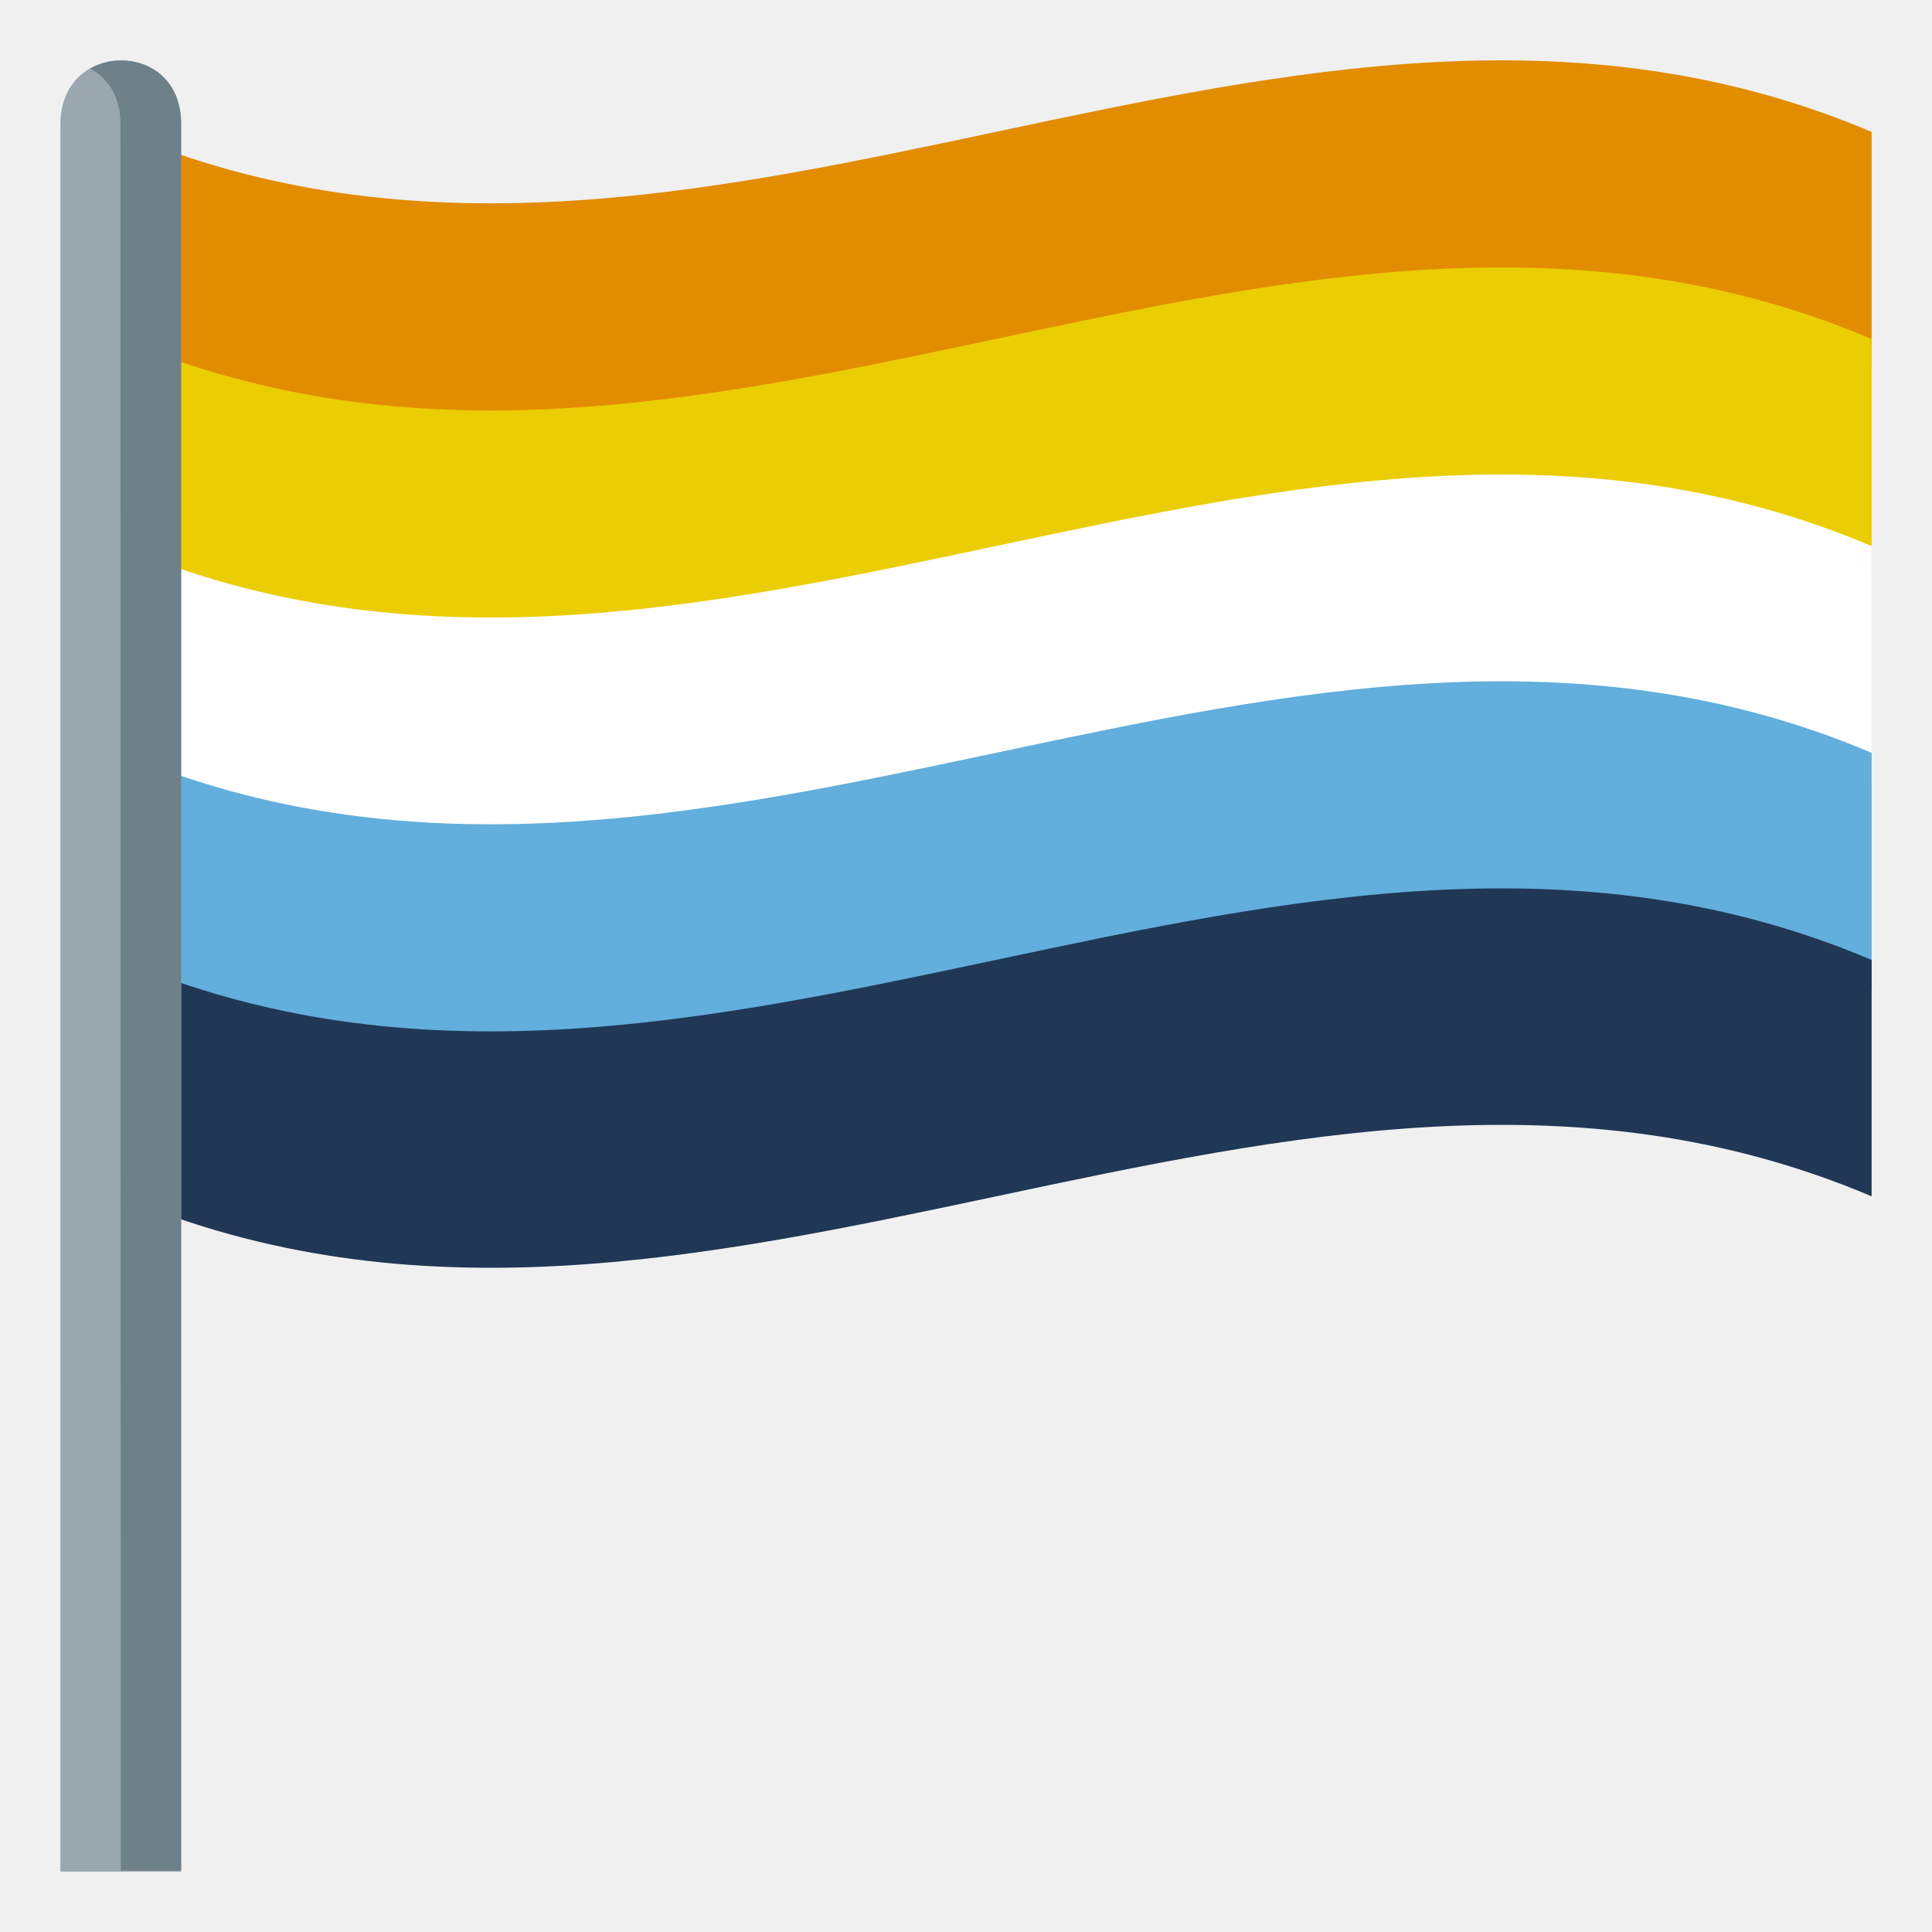
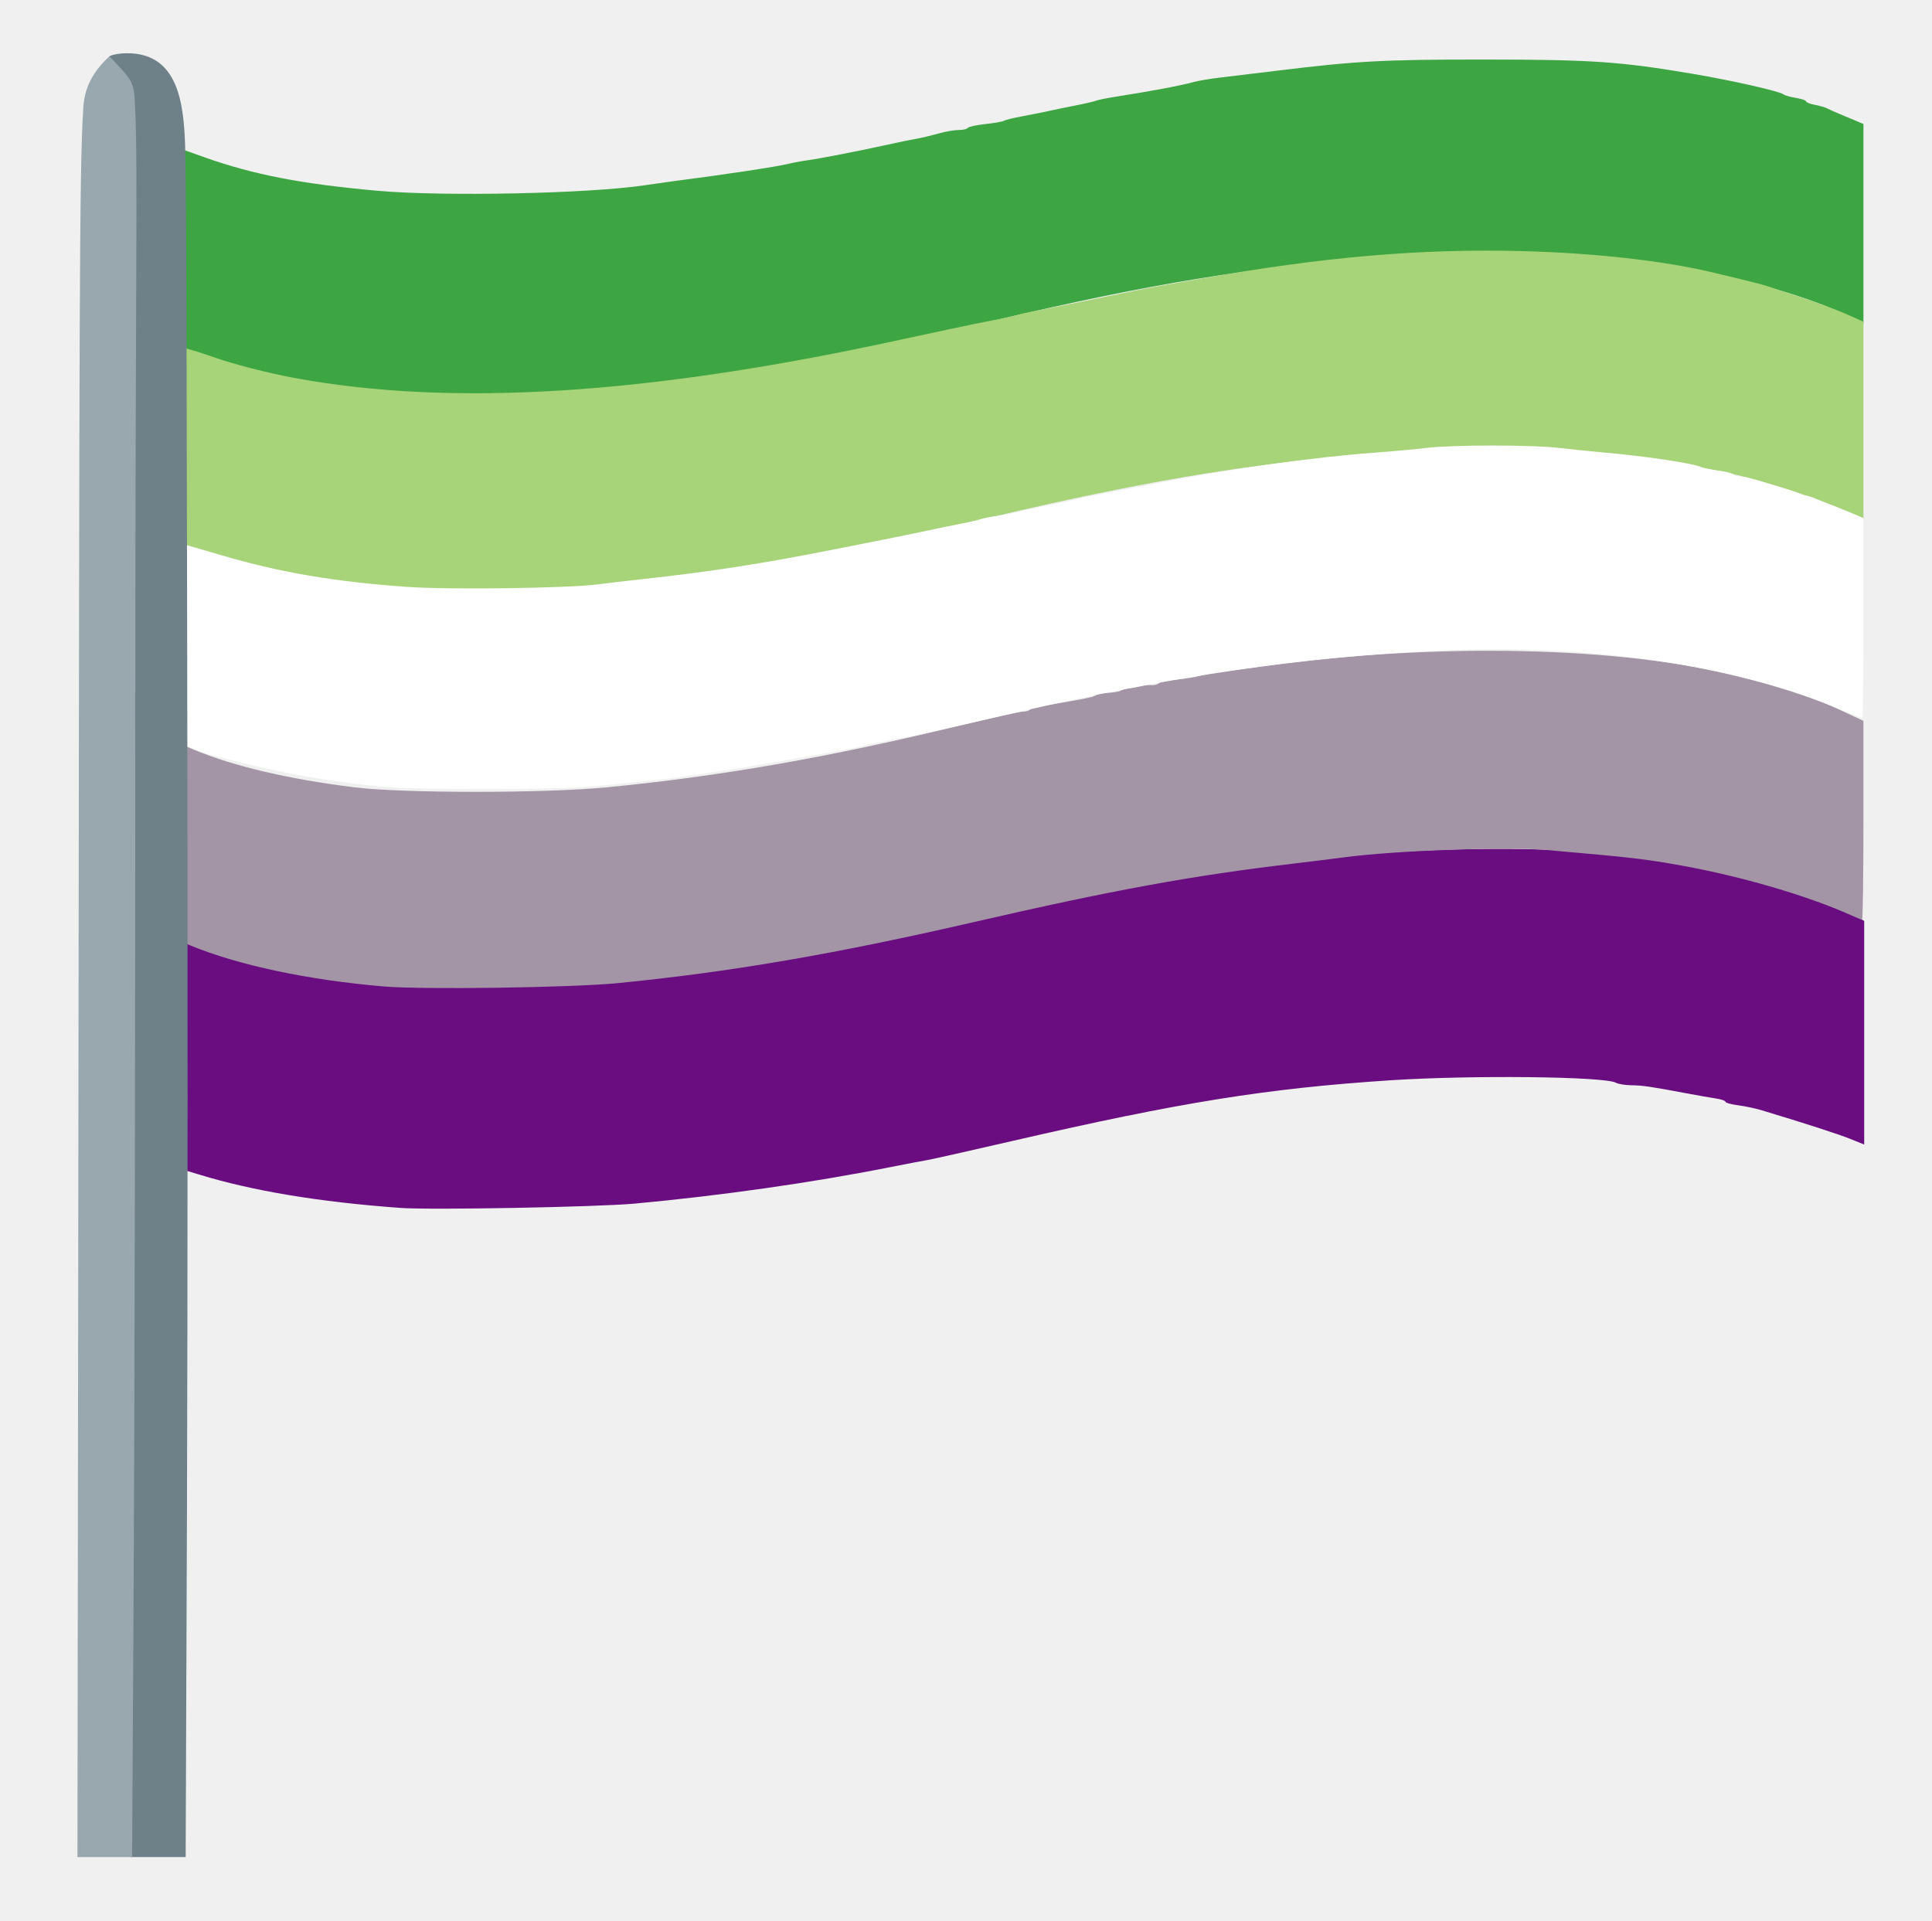
- <svg xmlns="http://www.w3.org/2000/svg" version="1.1" id="Layer_1" x="0px" y="0px" width="64px" height="64px" viewBox="0 0 64 64" style="enable-background:new 0 0 64 64;" xml:space="preserve">
-   <defs id="defs127" />
-   <style type="text/css" id="style108">
- 	.st0{fill:#3DA542;}
- 	.st1{fill:#A7D379;}
- 	.st2{fill:#FFFFFF;}
- 	.st3{fill:#A9A9A9;}
- 	.st4{fill:#99A8AE;}
- 	.st5{fill:#6E8189;}
- </style>
-   <path class="st0" d="M62,12.2c-19.33-8.21-38.67,8.2-58,0c0-1.95,0-5.88,0-7.83c19.33,8.2,38.67-8.21,58,0C62,6.32,62,10.25,62,12.2  z" id="path110" style="fill:#e28c00;fill-opacity:1" />
-   <path class="st1" d="M62,19.06c-19.33-8.2-38.67,8.21-58,0c0-1.95,0-5.88,0-7.83c19.33,8.2,38.67-8.21,58,0  C62,13.18,62,17.11,62,19.06z" id="path112" style="fill:#ebcd03;fill-opacity:1" />
-   <path class="st2" d="M62,25.92c-19.33-8.2-38.67,8.21-58,0c0-1.95,0-5.88,0-7.83c19.33,8.2,38.67-8.21,58,0  C62,20.04,62,23.96,62,25.92z" id="path114" />
-   <path class="st3" d="M62,32.77c-19.33-8.2-38.67,8.2-58,0c0-1.95,0-5.88,0-7.83c19.33,8.2,38.67-8.21,58,0  C62,26.89,62,30.82,62,32.77z" id="path116" style="fill:#62aedc;fill-opacity:1" />
-   <path d="M62,39.63c-19.33-8.2-38.67,8.2-58,0c0-1.95,0-5.88,0-7.83c19.33,8.2,38.67-8.21,58,0C62,33.75,62,37.68,62,39.63z" id="path118" style="fill:#203856;fill-opacity:1" />
-   <path class="st4" d="M2,4.12V62l4,0V4.12C6,1.3,2,1.29,2,4.12z" id="path120" />
-   <path class="st5" d="M2.99,2.27c0.57,0.32,1,0.91,1,1.82L4,61.97l2,0V4.09C6,2.18,4.18,1.6,2.99,2.27z" id="path122" />
+ <svg xmlns="http://www.w3.org/2000/svg" version="1.1" id="svg815" width="512" height="509" viewBox="0 0 512 509">
+   <defs id="defs819" />
+   <g id="g7487">
+     <path id="path1428" d="m 103.496,104.184 c -1.568,-0.288 -5.923,-0.734 -9.677,-0.991 -3.754,-0.257 -6.979,-0.716 -7.166,-1.019 -0.187,-0.303 -1.276,-0.551 -2.42,-0.551 -2.418,0 -13.678,-2.33 -24.01,-4.968 C 56.303,95.653 47.638,91.985 47.414,91.231 47.299,90.847 47.047,78.928 46.854,64.744 l -0.352,-25.788 7.772,2.757 c 12.941,4.591 25.708,7.06 45.737,8.846 17.582,1.568 55.993,0.77 70.97,-1.474 2.44,-0.366 5.576,-0.813 6.97,-0.994 14.962,-1.947 27.498,-3.838 31.05,-4.684 1.394,-0.332 3.675,-0.753 5.069,-0.936 2.819,-0.369 13.455,-2.436 20.277,-3.94 2.44,-0.538 4.863,-1.059 5.386,-1.158 0.523,-0.099 2.091,-0.397 3.485,-0.661 1.394,-0.265 3.941,-0.881 5.66,-1.369 1.719,-0.488 4.054,-0.888 5.19,-0.888 1.136,0 2.221,-0.252 2.411,-0.559 0.19,-0.307 2.274,-0.764 4.631,-1.015 2.357,-0.251 4.571,-0.641 4.92,-0.867 0.349,-0.226 2.487,-0.752 4.752,-1.168 2.265,-0.417 5.545,-1.074 7.287,-1.46 1.743,-0.386 5.022,-1.062 7.287,-1.501 2.265,-0.439 4.547,-0.973 5.069,-1.187 0.523,-0.214 2.804,-0.68 5.069,-1.036 9.886,-1.555 17.194,-2.933 20.911,-3.943 1.22,-0.332 4.356,-0.854 6.97,-1.161 2.614,-0.307 9.457,-1.135 15.208,-1.84 20.929,-2.565 28.256,-2.955 55.129,-2.937 28.207,0.019 35.711,0.538 54.96,3.799 10.274,1.74 22.933,4.605 23.963,5.422 0.366,0.29 1.863,0.719 3.327,0.953 1.464,0.234 2.662,0.643 2.662,0.908 0,0.265 1.033,0.676 2.296,0.913 1.263,0.237 2.76,0.672 3.327,0.968 0.567,0.295 2.029,0.951 3.249,1.456 1.22,0.505 3.145,1.312 4.277,1.792 l 2.059,0.873 v 26.468 26.468 l -3.644,-1.831 C 476.977,77.327 455.402,71.905 430.147,68.881 c -11.827,-1.416 -56.243,-1.634 -70.017,-0.343 -35.406,3.319 -59.98,7.607 -104.238,18.192 -30.682,7.338 -56.581,12.292 -77.862,14.894 -18.079,2.21 -25.411,2.648 -47.92,2.86 -13.069,0.123 -25.046,-0.012 -26.614,-0.3 z" style="opacity:1;fill:#3da542;fill-opacity:1;stroke:none;stroke-width:0.263;stroke-miterlimit:4;stroke-dasharray:none;stroke-dashoffset:0;stroke-opacity:1" />
+     <path id="path1430" d="m 399.82,224.982 c -23.102,-0.147 -53.165,1.842 -71.565,4.988 -2.092,0.358 -5.657,0.924 -7.923,1.258 -2.266,0.334 -4.976,0.769 -6.022,0.969 -1.046,0.199 -3.329,0.6 -5.073,0.889 -1.743,0.289 -3.598,0.693 -4.121,0.898 -0.523,0.205 -2.662,0.643 -4.754,0.975 -5.009,0.793 -10.248,1.813 -12.996,2.531 -1.22,0.319 -4.643,1.047 -7.607,1.617 -2.964,0.57 -6.244,1.281 -7.29,1.58 -1.046,0.299 -3.185,0.733 -4.754,0.965 -1.569,0.231 -3.852,0.674 -5.073,0.984 -3.504,0.891 -21.125,4.801 -29.478,6.541 -18.855,3.928 -47.389,8.464 -62.444,9.928 -2.964,0.288 -8.526,0.861 -12.361,1.273 -4.032,0.433 -16.734,0.756 -30.113,0.762 -20.024,0.009 -24.676,-0.178 -34.551,-1.387 -15.169,-1.857 -32.585,-5.491 -39.305,-8.201 -0.697,-0.281 -2.623,-0.949 -4.279,-1.484 l -3.011,-0.975 v 30.238 30.238 l 5.547,1.695 c 14.348,4.389 31.809,7.29 53.411,8.873 8.051,0.59 52.153,-0.217 62.125,-1.137 22.814,-2.104 46.929,-5.54 67.517,-9.623 4.533,-0.899 9.097,-1.771 10.143,-1.938 1.046,-0.167 11.172,-2.441 22.504,-5.055 44.371,-10.232 67.413,-13.93 100.164,-16.074 21.442,-1.403 56.759,-1.013 59.742,0.66 0.605,0.34 2.458,0.639 4.119,0.664 3.039,0.047 4.857,0.314 14.749,2.166 2.964,0.555 6.458,1.169 7.765,1.365 1.308,0.196 2.378,0.577 2.378,0.844 0,0.267 1.497,0.684 3.328,0.926 1.831,0.242 4.611,0.825 6.18,1.299 11.85,3.577 20.518,6.379 23.616,7.633 l 3.644,1.475 v -29.637 -29.637 l -3.011,-1.637 c -15.928,-8.657 -44.396,-14.979 -76.548,-16.996 -4.361,-0.274 -9.322,-0.421 -14.653,-0.455 z" style="opacity:1;fill:#690d80;fill-opacity:1;stroke:none;stroke-width:0.264;stroke-miterlimit:4;stroke-dasharray:none;stroke-dashoffset:0;stroke-opacity:1" />
+     <path id="path1432" d="M 101.595,156.218 C 81.952,154.525 62.594,150.337 51.512,145.382 l -4.413,-1.973 v -25.963 c 0,-24.479 0.063,-25.937 1.109,-25.505 0.61,0.252 1.964,0.682 3.01,0.956 1.046,0.274 3.612,1.112 5.703,1.862 4.705,1.688 14.187,4.124 20.911,5.374 41.892,7.784 93.996,4.504 160.95,-10.132 4.182,-0.914 9.6,-2.078 12.04,-2.585 2.44,-0.508 5.576,-1.169 6.97,-1.47 1.394,-0.301 4.388,-0.89 6.653,-1.31 2.265,-0.42 4.547,-0.926 5.069,-1.126 0.523,-0.2 2.804,-0.715 5.069,-1.146 2.265,-0.43 6.4,-1.255 9.188,-1.833 17.698,-3.669 20.218,-4.173 25.347,-5.072 2.788,-0.489 6.638,-1.168 8.554,-1.51 32.782,-5.842 58.785,-8.093 85.545,-7.405 19.418,0.499 37.875,2.577 51.01,5.745 2.44,0.588 5.434,1.309 6.653,1.601 4.859,1.165 7.981,2.021 9.188,2.519 0.697,0.288 2.836,0.992 4.752,1.565 4.574,1.368 11.531,3.942 15.683,5.801 l 3.327,1.49 v 26.271 26.271 l -4.554,-2.251 c -6.059,-2.994 -21.189,-7.962 -30.614,-10.051 -19.043,-4.221 -38.681,-6.101 -63.683,-6.099 -42.768,0.005 -80.601,5.192 -136.871,18.768 -40.253,9.711 -67.645,14.551 -98.851,17.466 -9.683,0.904 -49.269,1.301 -57.663,0.577 z" style="opacity:1;fill:#a7d379;fill-opacity:1;stroke:none;stroke-width:0.263;stroke-miterlimit:4;stroke-dasharray:none;stroke-dashoffset:0;stroke-opacity:1" />
+     <path id="path1434" d="M 101.595,261.441 C 81.479,259.709 63.23,255.832 50.426,250.57 l -3.327,-1.367 v -26.144 -26.144 l 4.594,1.901 c 10.471,4.332 25.057,7.732 42.297,9.861 12.886,1.591 50.475,1.585 66.851,-0.011 30.686,-2.991 58.848,-7.941 94.6,-16.628 7.769,-1.888 14.809,-3.432 15.646,-3.432 0.836,0 1.678,-0.255 1.871,-0.567 0.193,-0.312 1.564,-0.728 3.047,-0.924 1.483,-0.197 3.41,-0.502 4.281,-0.677 0.871,-0.176 3.509,-0.647 5.861,-1.046 2.352,-0.4 4.277,-0.909 4.278,-1.132 2.8e-4,-0.223 1.335,-0.492 2.965,-0.597 1.631,-0.105 3.27,-0.383 3.643,-0.618 0.373,-0.234 1.391,-0.508 2.262,-0.608 0.871,-0.1 2.297,-0.367 3.168,-0.592 0.871,-0.225 2.1,-0.344 2.731,-0.263 0.631,0.081 1.489,-0.137 1.906,-0.483 0.418,-0.347 2.611,-0.799 4.873,-1.006 2.262,-0.206 4.969,-0.644 6.014,-0.974 1.046,-0.329 3.042,-0.73 4.436,-0.891 1.394,-0.161 6.669,-0.869 11.723,-1.575 46.214,-6.451 95.808,-5.361 127.366,2.799 3.311,0.856 6.733,1.714 7.604,1.906 3.788,0.837 13.036,4.239 18.638,6.857 l 6.075,2.839 v 26.34 c 0,14.487 -0.158,26.34 -0.352,26.34 -0.193,0 -1.548,-0.538 -3.01,-1.196 -11.4,-5.128 -29.043,-10.296 -44.797,-13.123 -9.987,-1.792 -12.771,-2.113 -36.119,-4.163 -10.361,-0.91 -39.969,0.178 -53.228,1.956 -2.614,0.35 -8.602,1.093 -13.307,1.65 -27.205,3.222 -47.834,6.993 -84.911,15.521 -37.105,8.535 -64.591,13.248 -94.416,16.188 -12.206,1.203 -51.799,1.76 -62.099,0.873 z" style="opacity:1;fill:#a395a6;fill-opacity:1;stroke:none;stroke-width:0.263;stroke-miterlimit:4;stroke-dasharray:none;stroke-dashoffset:0;stroke-opacity:1" />
+     <path id="path1436" d="m 103.179,208.634 c -12.787,-1.026 -26.106,-3.238 -39.287,-6.524 -9.992,-2.491 -9.869,-2.453 -14.416,-4.421 l -2.376,-1.028 v -26.381 -26.381 l 1.426,0.338 c 0.784,0.186 5.408,1.513 10.274,2.949 15.309,4.518 29.918,7.004 49.132,8.361 10.994,0.776 42.378,0.368 50.376,-0.656 2.788,-0.357 8.206,-0.992 12.04,-1.412 18.055,-1.976 31.417,-4.05 50.693,-7.868 2.788,-0.552 7.065,-1.394 9.505,-1.872 4.992,-0.976 13.143,-2.651 17.426,-3.579 1.568,-0.34 4.705,-0.978 6.97,-1.417 2.265,-0.439 4.547,-0.973 5.069,-1.186 0.523,-0.213 2.376,-0.569 4.119,-0.792 1.743,-0.223 4.024,-0.654 5.069,-0.959 1.046,-0.305 4.325,-1.021 7.287,-1.591 2.962,-0.57 6.384,-1.298 7.604,-1.617 1.22,-0.319 3.786,-0.88 5.703,-1.248 1.917,-0.367 5.766,-1.104 8.554,-1.637 2.788,-0.533 6.352,-1.225 7.921,-1.537 19.19,-3.821 41.688,-7.005 57.98,-8.204 4.879,-0.359 11.167,-0.935 13.973,-1.28 6.593,-0.81 28.207,-0.808 34.786,0.002 2.806,0.346 8.381,0.915 12.389,1.264 10.484,0.915 23.538,2.877 25.403,3.819 0.554,0.28 2.625,0.711 4.602,0.958 1.978,0.247 3.751,0.701 3.941,1.009 0.19,0.308 0.991,0.56 1.78,0.56 0.789,0 2.697,0.394 4.24,0.875 1.543,0.481 4.517,1.372 6.608,1.98 2.091,0.608 4.297,1.355 4.902,1.66 0.605,0.305 1.418,0.555 1.805,0.555 0.388,0 1.603,0.397 2.702,0.881 1.098,0.485 3.28,1.359 4.848,1.942 1.568,0.584 3.921,1.525 5.228,2.092 l 2.376,1.031 v 26.492 c 0,14.571 -0.139,26.492 -0.309,26.492 -0.17,0 -2.808,-1.037 -5.861,-2.304 -28.759,-11.935 -66.816,-17.481 -106.757,-15.56 -35.775,1.721 -69.981,6.71 -110.122,16.061 -20.668,4.814 -28.479,6.514 -37.289,8.112 -1.863,0.338 -3.918,0.783 -4.566,0.988 -1.695,0.538 -4.9,1.135 -23.729,4.423 -3.137,0.548 -7.271,1.248 -9.188,1.557 -3.104,0.5 -5.326,0.834 -14.891,2.238 -5.266,0.773 -19.93,2.298 -27.248,2.834 -8.924,0.654 -42.462,0.641 -50.693,-0.02 z" style="opacity:1;fill:#ffffff;fill-opacity:1;stroke:none;stroke-width:0.263;stroke-miterlimit:4;stroke-dasharray:none;stroke-dashoffset:0;stroke-opacity:1" />
+     <path id="path1438" d="m 34.891,259.155 0.25,-233.03 -1.455,-3.168 c -0.8,-1.743 -2.326,-4.257 -3.39,-5.587 -1.065,-1.33 -1.523,-2.218 -1.283,-2.456 0.239,-0.238 2.26,-0.818 4.757,-0.804 13.667,0.033 14.964,13.673 15.306,25.09 0.377,17.539 0.36,53.053 0.523,127.598 0.166,75.976 0.146,180.269 -0.045,231.762 l -0.348,93.624 h -7.282 -7.282 z" style="opacity:1;fill:#6e8189;fill-opacity:1;stroke:none;stroke-width:0.263;stroke-miterlimit:4;stroke-dasharray:none;stroke-dashoffset:0;stroke-opacity:1" />
+     <path id="path1440" d="M 20.823,261.17 C 21.042,91.709 21.011,44.485 22.025,29.573 c 0.137,-6.462 2.763,-10.725 6.987,-14.659 5.886,6.402 6.566,6.192 6.789,13.703 0.769,13.532 0.056,49.641 0.056,154.968 -1.63e-4,86.54 -0.19,191.381 -0.422,232.981 L 35.014,492.203 H 27.769 20.524 Z" style="opacity:1;fill:#99a8ae;fill-opacity:1;stroke:none;stroke-width:0.264;stroke-miterlimit:4;stroke-dasharray:none;stroke-dashoffset:0;stroke-opacity:1" />
+   </g>
</svg>
